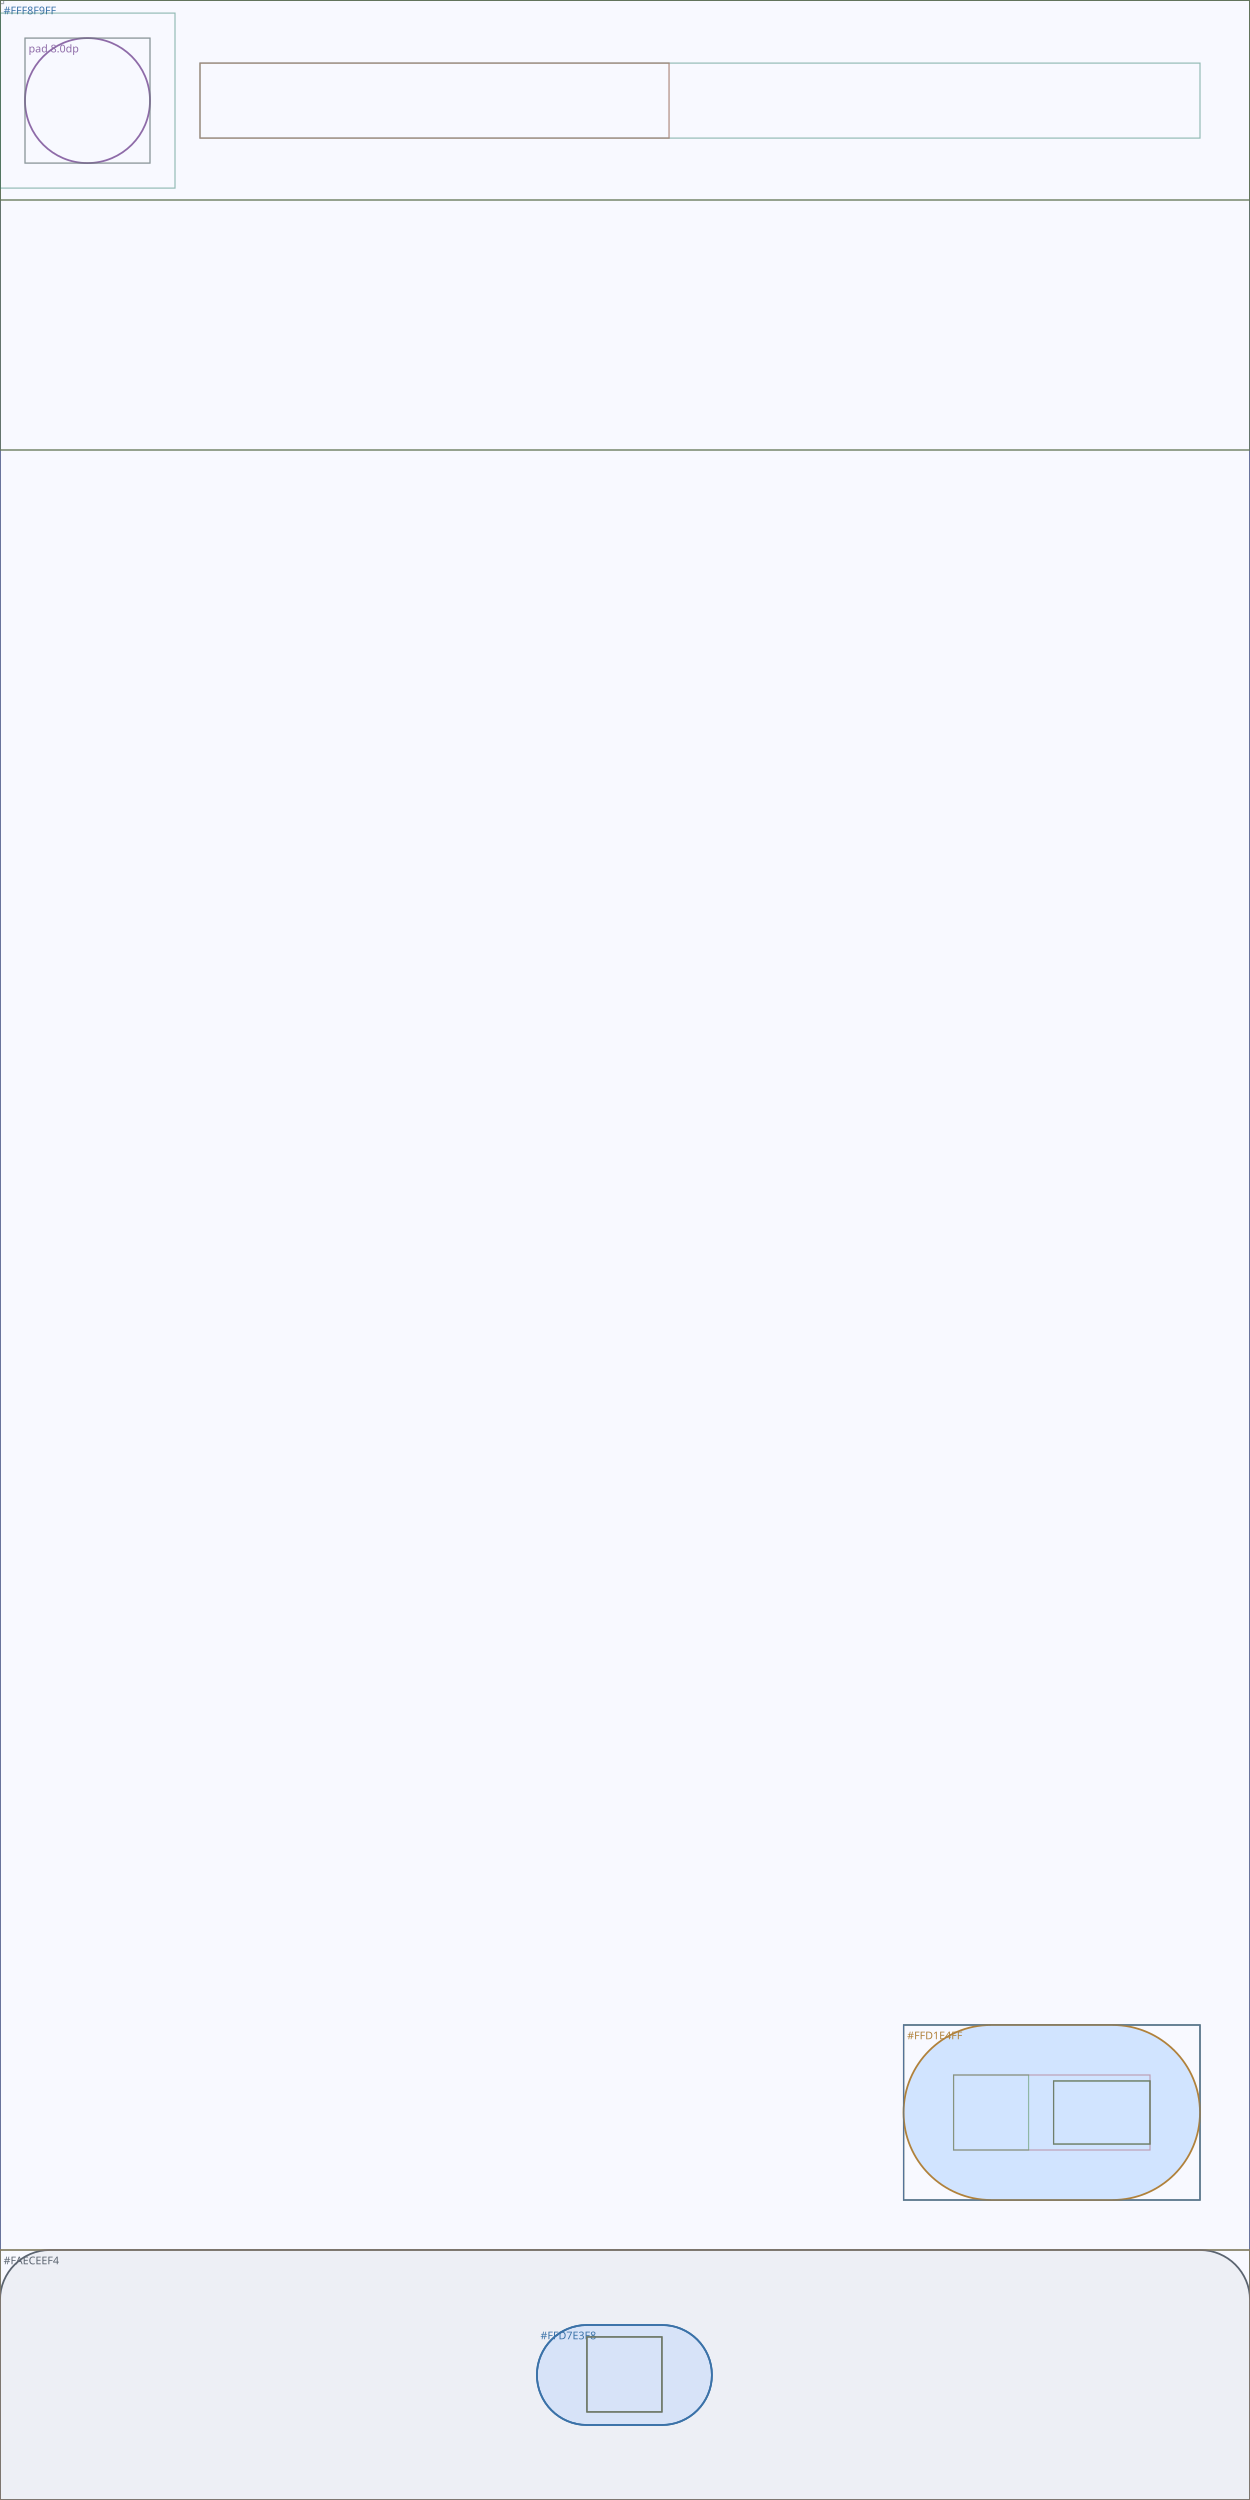
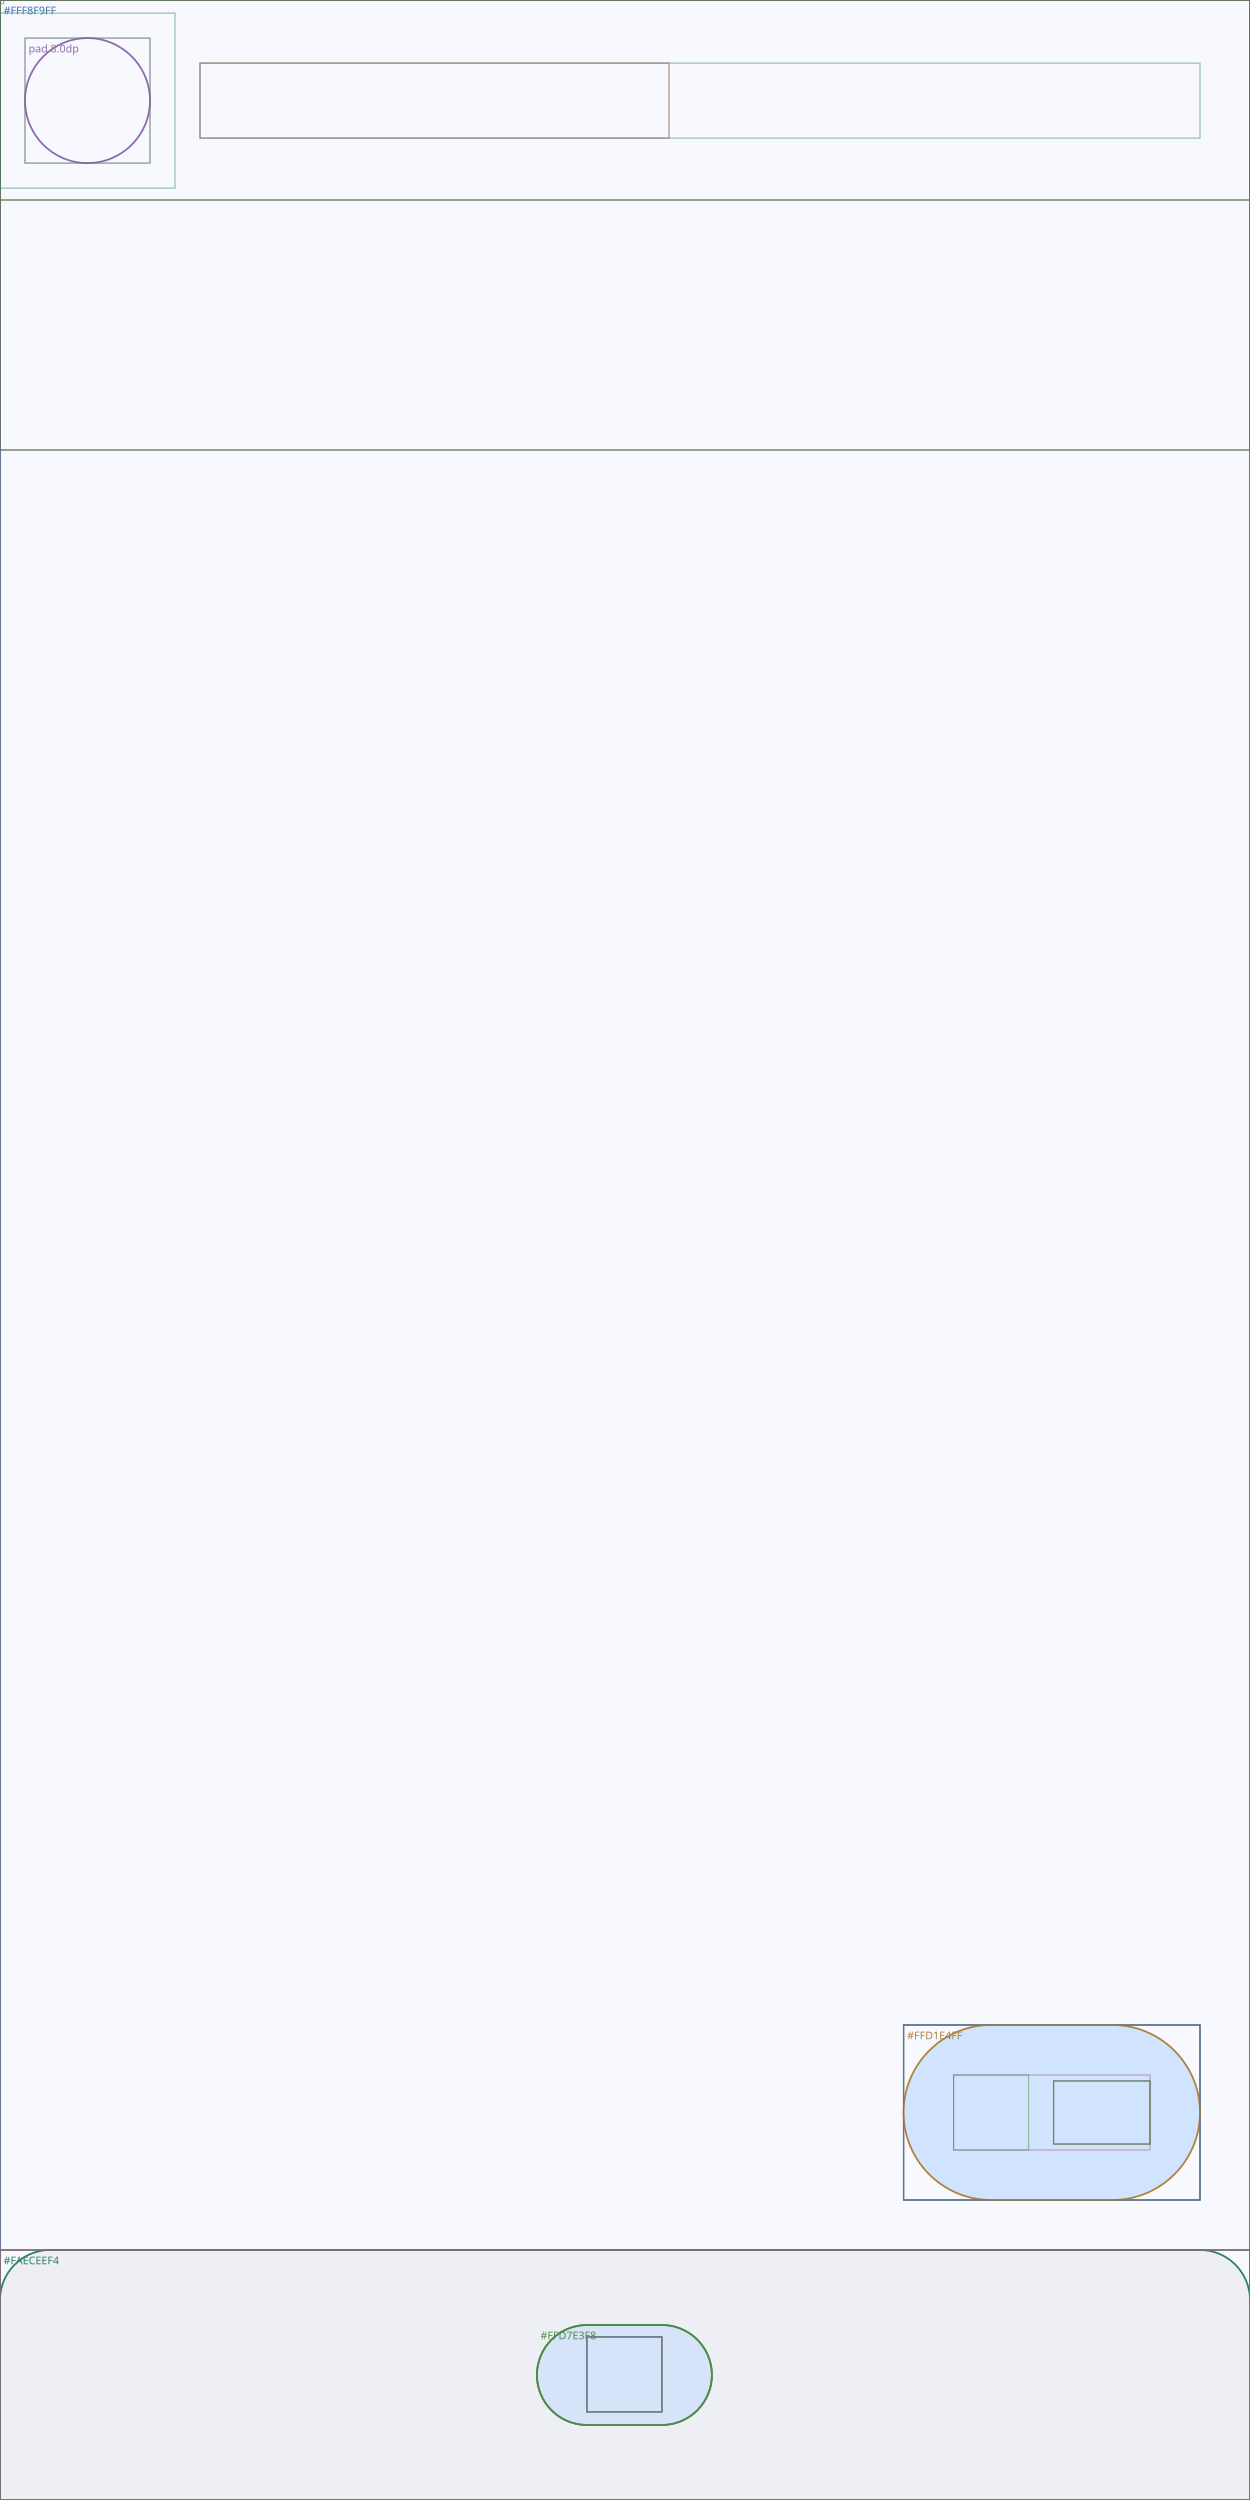
<svg xmlns="http://www.w3.org/2000/svg" viewBox="0 0 1050 2100" width="1050" height="2100" role="img" aria-label="notification-settings layout wireframe">
  <rect width="1050" height="2100" fill="#ffffff" />
  <g>
    <rect x="0" y="0" width="1050" height="2100" fill="none" fill-opacity="0" stroke="#5B6470" stroke-width="1" stroke-opacity="0.5" />
  </g>
  <g>
    <rect x="0" y="0" width="1050" height="2100" fill="none" fill-opacity="0" stroke="#2E7D6B" stroke-width="1" stroke-opacity="0.5" />
  </g>
  <g>
    <rect x="0" y="0" width="1050" height="2100" fill="#F8F9FF" fill-opacity="1" stroke="#8E6BA8" stroke-width="1.5" stroke-opacity="1" />
    <text x="3" y="12" font-family="system-ui, sans-serif" font-size="9" fill="#8E6BA8">#FFF8F9FF</text>
  </g>
  <g>
    <rect x="0" y="0" width="1050" height="2100" fill="none" fill-opacity="0" stroke="#B0813B" stroke-width="1" stroke-opacity="0.5" />
  </g>
  <g>
    <rect x="0" y="0" width="1050" height="2100" fill="none" fill-opacity="0" stroke="#3B72A8" stroke-width="1" stroke-opacity="0.5" />
  </g>
  <g>
    <rect x="0" y="0" width="1050" height="2100" fill="none" fill-opacity="0" stroke="#A85B6B" stroke-width="1" stroke-opacity="0.5" />
  </g>
  <g>
    <rect x="0" y="0" width="1050" height="2100" fill="none" fill-opacity="0" stroke="#4F8A4A" stroke-width="1" stroke-opacity="0.5" />
  </g>
  <g>
    <rect x="0" y="0" width="1050" height="2100" fill="none" fill-opacity="0" stroke="#7A7A33" stroke-width="1" stroke-opacity="0.5" />
  </g>
  <g>
    <rect x="0" y="0" width="1050" height="2100" fill="none" fill-opacity="0" stroke="#5B6470" stroke-width="1" stroke-opacity="0.5" />
  </g>
  <g>
    <rect x="0" y="0" width="1050" height="2100" fill="none" fill-opacity="0" stroke="#2E7D6B" stroke-width="1" stroke-opacity="0.5" />
  </g>
  <g>
    <rect x="0" y="0" width="1050" height="2100" fill="none" fill-opacity="0" stroke="#8E6BA8" stroke-width="1" stroke-opacity="0.5" />
  </g>
  <g>
    <rect x="0" y="0" width="1050" height="2100" fill="none" fill-opacity="0" stroke="#B0813B" stroke-width="1" stroke-opacity="0.5" />
  </g>
  <g>
    <rect x="0" y="0" width="1050" height="2100" fill="#F8F9FF" fill-opacity="1" stroke="#3B72A8" stroke-width="1.5" stroke-opacity="1" />
    <text x="3" y="12" font-family="system-ui, sans-serif" font-size="9" fill="#3B72A8">#FFF8F9FF</text>
  </g>
  <g>
    <rect x="0" y="0" width="1050" height="2100" fill="none" fill-opacity="0" stroke="#A85B6B" stroke-width="1" stroke-opacity="0.5" />
  </g>
  <g>
    <rect x="0" y="0" width="1050" height="378" fill="none" fill-opacity="0" stroke="#4F8A4A" stroke-width="1" stroke-opacity="0.5" />
  </g>
  <g>
    <rect x="0" y="0" width="1050" height="378" fill="none" fill-opacity="0" stroke="#7A7A33" stroke-width="1" stroke-opacity="0.5" />
  </g>
  <g>
    <rect x="0" y="0" width="3" height="3" fill="none" fill-opacity="0" stroke="#5B6470" stroke-width="1" stroke-opacity="0.5" />
  </g>
  <g>
    <rect x="0" y="0" width="1050" height="378" fill="none" fill-opacity="0" stroke="#5B6470" stroke-width="1" stroke-opacity="0.5" />
  </g>
  <g>
    <rect x="0" y="0" width="1050" height="168" fill="none" fill-opacity="0" stroke="#4F8A4A" stroke-width="1" stroke-opacity="0.5" />
  </g>
  <g>
    <rect x="0" y="0" width="1050" height="168" fill="none" fill-opacity="0" stroke="#7A7A33" stroke-width="1" stroke-opacity="0.5" />
  </g>
  <g>
    <rect x="0" y="0" width="1050" height="168" fill="none" fill-opacity="0" stroke="#5B6470" stroke-width="1" stroke-opacity="0.5" />
  </g>
  <g>
    <rect x="0" y="11" width="147" height="147" fill="none" fill-opacity="0" stroke="#2E7D6B" stroke-width="1" stroke-opacity="0.5" />
  </g>
  <g>
    <path d="M73.5,32 H73.5 A52.5,52.5 0 0 1 126,84.5 V84.5 A52.5,52.5 0 0 1 73.5,137 H73.5 A52.5,52.5 0 0 1 21,84.5 V84.5 A52.5,52.5 0 0 1 73.5,32 Z" fill="none" fill-opacity="0" stroke="#8E6BA8" stroke-width="1.5" stroke-opacity="1" />
    <text x="24" y="44" font-family="system-ui, sans-serif" font-size="9" fill="#8E6BA8">pad 8.0dp</text>
  </g>
  <g>
    <rect x="21" y="32" width="105" height="105" fill="none" fill-opacity="0" stroke="#B0813B" stroke-width="1" stroke-opacity="0.5" />
  </g>
  <g>
    <rect x="21" y="32" width="105" height="105" fill="none" fill-opacity="0" stroke="#3B72A8" stroke-width="1" stroke-opacity="0.5" />
  </g>
  <g>
    <rect x="168" y="53" width="840" height="63" fill="none" fill-opacity="0" stroke="#2E7D6B" stroke-width="1" stroke-opacity="0.5" />
  </g>
  <g>
    <rect x="168" y="53" width="394" height="63" fill="none" fill-opacity="0" stroke="#8E6BA8" stroke-width="1" stroke-opacity="0.5" />
  </g>
  <g>
    <rect x="168" y="53" width="394" height="63" fill="none" fill-opacity="0" stroke="#B0813B" stroke-width="1" stroke-opacity="0.5" />
  </g>
  <g>
    <rect x="0" y="1890" width="1050" height="210" fill="none" fill-opacity="0" stroke="#4F8A4A" stroke-width="1" stroke-opacity="0.5" />
  </g>
  <g>
    <rect x="0" y="1890" width="1050" height="210" fill="none" fill-opacity="0" stroke="#7A7A33" stroke-width="1" stroke-opacity="0.5" />
  </g>
  <g>
-     <path d="M42,1890 H1008 A42,42 0 0 1 1050,1932 V2100 A0,0 0 0 1 1050,2100 H0 A0,0 0 0 1 0,2100 V1932 A42,42 0 0 1 42,1890 Z" fill="#ECEEF4" fill-opacity="0.98" stroke="#5B6470" stroke-width="1.5" stroke-opacity="1" />
-     <text x="3" y="1902" font-family="system-ui, sans-serif" font-size="9" fill="#5B6470">#FAECEEF4</text>
+     <rect x="0" y="1890" width="1050" height="210" fill="none" fill-opacity="0" stroke="#5B6470" stroke-width="1" stroke-opacity="0.5" />
  </g>
  <g>
-     <rect x="0" y="1890" width="1050" height="210" fill="none" fill-opacity="0" stroke="#2E7D6B" stroke-width="1" stroke-opacity="0.5" />
+     <path d="M42,1890 H1008 A42,42 0 0 1 1050,1932 V2100 A0,0 0 0 1 1050,2100 H0 A0,0 0 0 1 0,2100 V1932 A42,42 0 0 1 42,1890 Z" fill="#ECEEF4" fill-opacity="0.98" stroke="#2E7D6B" stroke-width="1.5" stroke-opacity="1" />
+     <text x="3" y="1902" font-family="system-ui, sans-serif" font-size="9" fill="#2E7D6B">#FAECEEF4</text>
  </g>
  <g>
    <rect x="0" y="1890" width="1050" height="210" fill="none" fill-opacity="0" stroke="#8E6BA8" stroke-width="1" stroke-opacity="0.5" />
  </g>
  <g>
    <rect x="0" y="1890" width="1050" height="210" fill="none" fill-opacity="0" stroke="#B0813B" stroke-width="1" stroke-opacity="0.5" />
  </g>
  <g>
-     <path d="M493,1953 H556 A42,42 0 0 1 598,1995 V1995 A42,42 0 0 1 556,2037 H493 A42,42 0 0 1 451,1995 V1995 A42,42 0 0 1 493,1953 Z" fill="#D7E3F8" fill-opacity="1" stroke="#3B72A8" stroke-width="1.5" stroke-opacity="1" />
-     <text x="454" y="1965" font-family="system-ui, sans-serif" font-size="9" fill="#3B72A8">#FFD7E3F8</text>
+     <rect x="0" y="1890" width="1050" height="210" fill="none" fill-opacity="0" stroke="#3B72A8" stroke-width="1" stroke-opacity="0.5" />
  </g>
  <g>
-     <rect x="493" y="1963" width="63" height="63" fill="none" fill-opacity="0" stroke="#3B72A8" stroke-width="1" stroke-opacity="0.5" />
+     <rect x="0" y="1890" width="1050" height="210" fill="none" fill-opacity="0" stroke="#A85B6B" stroke-width="1" stroke-opacity="0.5" />
  </g>
  <g>
-     <rect x="493" y="1963" width="63" height="63" fill="none" fill-opacity="0" stroke="#A85B6B" stroke-width="1" stroke-opacity="0.5" />
+     <path d="M493,1953 H556 A42,42 0 0 1 598,1995 V1995 A42,42 0 0 1 556,2037 H493 A42,42 0 0 1 451,1995 V1995 A42,42 0 0 1 493,1953 Z" fill="#D7E3F8" fill-opacity="1" stroke="#4F8A4A" stroke-width="1.5" stroke-opacity="1" />
+     <text x="454" y="1965" font-family="system-ui, sans-serif" font-size="9" fill="#4F8A4A">#FFD7E3F8</text>
  </g>
  <g>
    <rect x="493" y="1963" width="63" height="63" fill="none" fill-opacity="0" stroke="#4F8A4A" stroke-width="1" stroke-opacity="0.5" />
  </g>
  <g>
    <rect x="493" y="1963" width="63" height="63" fill="none" fill-opacity="0" stroke="#7A7A33" stroke-width="1" stroke-opacity="0.5" />
  </g>
  <g>
    <rect x="493" y="1963" width="63" height="63" fill="none" fill-opacity="0" stroke="#5B6470" stroke-width="1" stroke-opacity="0.5" />
  </g>
  <g>
-     <path d="M493,1953 H556 A42,42 0 0 1 598,1995 V1995 A42,42 0 0 1 556,2037 H493 A42,42 0 0 1 451,1995 V1995 A42,42 0 0 1 493,1953 Z" fill="none" fill-opacity="0" stroke="#3B72A8" stroke-width="1.5" stroke-opacity="1" />
+     <rect x="493" y="1963" width="63" height="63" fill="none" fill-opacity="0" stroke="#2E7D6B" stroke-width="1" stroke-opacity="0.5" />
+   </g>
+   <g>
+     <rect x="493" y="1963" width="63" height="63" fill="none" fill-opacity="0" stroke="#8E6BA8" stroke-width="1" stroke-opacity="0.5" />
+   </g>
+   <g>
+     <path d="M493,1953 H556 A42,42 0 0 1 598,1995 V1995 A42,42 0 0 1 556,2037 H493 A42,42 0 0 1 451,1995 V1995 A42,42 0 0 1 493,1953 Z" fill="none" fill-opacity="0" stroke="#4F8A4A" stroke-width="1.5" stroke-opacity="1" />
  </g>
  <g>
    <rect x="759" y="1701" width="249" height="147" fill="none" fill-opacity="0" stroke="#4F8A4A" stroke-width="1" stroke-opacity="0.5" />
  </g>
  <g>
    <rect x="759" y="1701" width="249" height="147" fill="none" fill-opacity="0" stroke="#7A7A33" stroke-width="1" stroke-opacity="0.5" />
  </g>
  <g>
    <rect x="759" y="1701" width="249" height="147" fill="none" fill-opacity="0" stroke="#5B6470" stroke-width="1" stroke-opacity="0.5" />
  </g>
  <g>
    <rect x="759" y="1701" width="249" height="147" fill="none" fill-opacity="0" stroke="#2E7D6B" stroke-width="1" stroke-opacity="0.5" />
  </g>
  <g>
    <rect x="759" y="1701" width="249" height="147" fill="none" fill-opacity="0" stroke="#8E6BA8" stroke-width="1" stroke-opacity="0.5" />
  </g>
  <g>
    <path d="M832.5,1701 H934.5 A73.5,73.5 0 0 1 1008,1774.5 V1774.5 A73.5,73.5 0 0 1 934.5,1848 H832.5 A73.5,73.5 0 0 1 759,1774.5 V1774.5 A73.5,73.5 0 0 1 832.5,1701 Z" fill="#D1E4FF" fill-opacity="1" stroke="#B0813B" stroke-width="1.5" stroke-opacity="1" />
    <text x="762" y="1713" font-family="system-ui, sans-serif" font-size="9" fill="#B0813B">#FFD1E4FF</text>
  </g>
  <g>
    <rect x="759" y="1701" width="249" height="147" fill="none" fill-opacity="0" stroke="#3B72A8" stroke-width="1" stroke-opacity="0.5" />
  </g>
  <g>
    <rect x="801" y="1743" width="165" height="63" fill="none" fill-opacity="0" stroke="#A85B6B" stroke-width="1" stroke-opacity="0.5" />
  </g>
  <g>
    <rect x="801" y="1743" width="63" height="63" fill="none" fill-opacity="0" stroke="#4F8A4A" stroke-width="1" stroke-opacity="0.5" />
  </g>
  <g>
    <rect x="885" y="1748" width="81" height="53" fill="none" fill-opacity="0" stroke="#4F8A4A" stroke-width="1" stroke-opacity="0.5" />
  </g>
  <g>
    <rect x="885" y="1748" width="81" height="53" fill="none" fill-opacity="0" stroke="#7A7A33" stroke-width="1" stroke-opacity="0.5" />
  </g>
  <g>
    <rect x="885" y="1748" width="81" height="53" fill="none" fill-opacity="0" stroke="#5B6470" stroke-width="1" stroke-opacity="0.5" />
  </g>
</svg>
